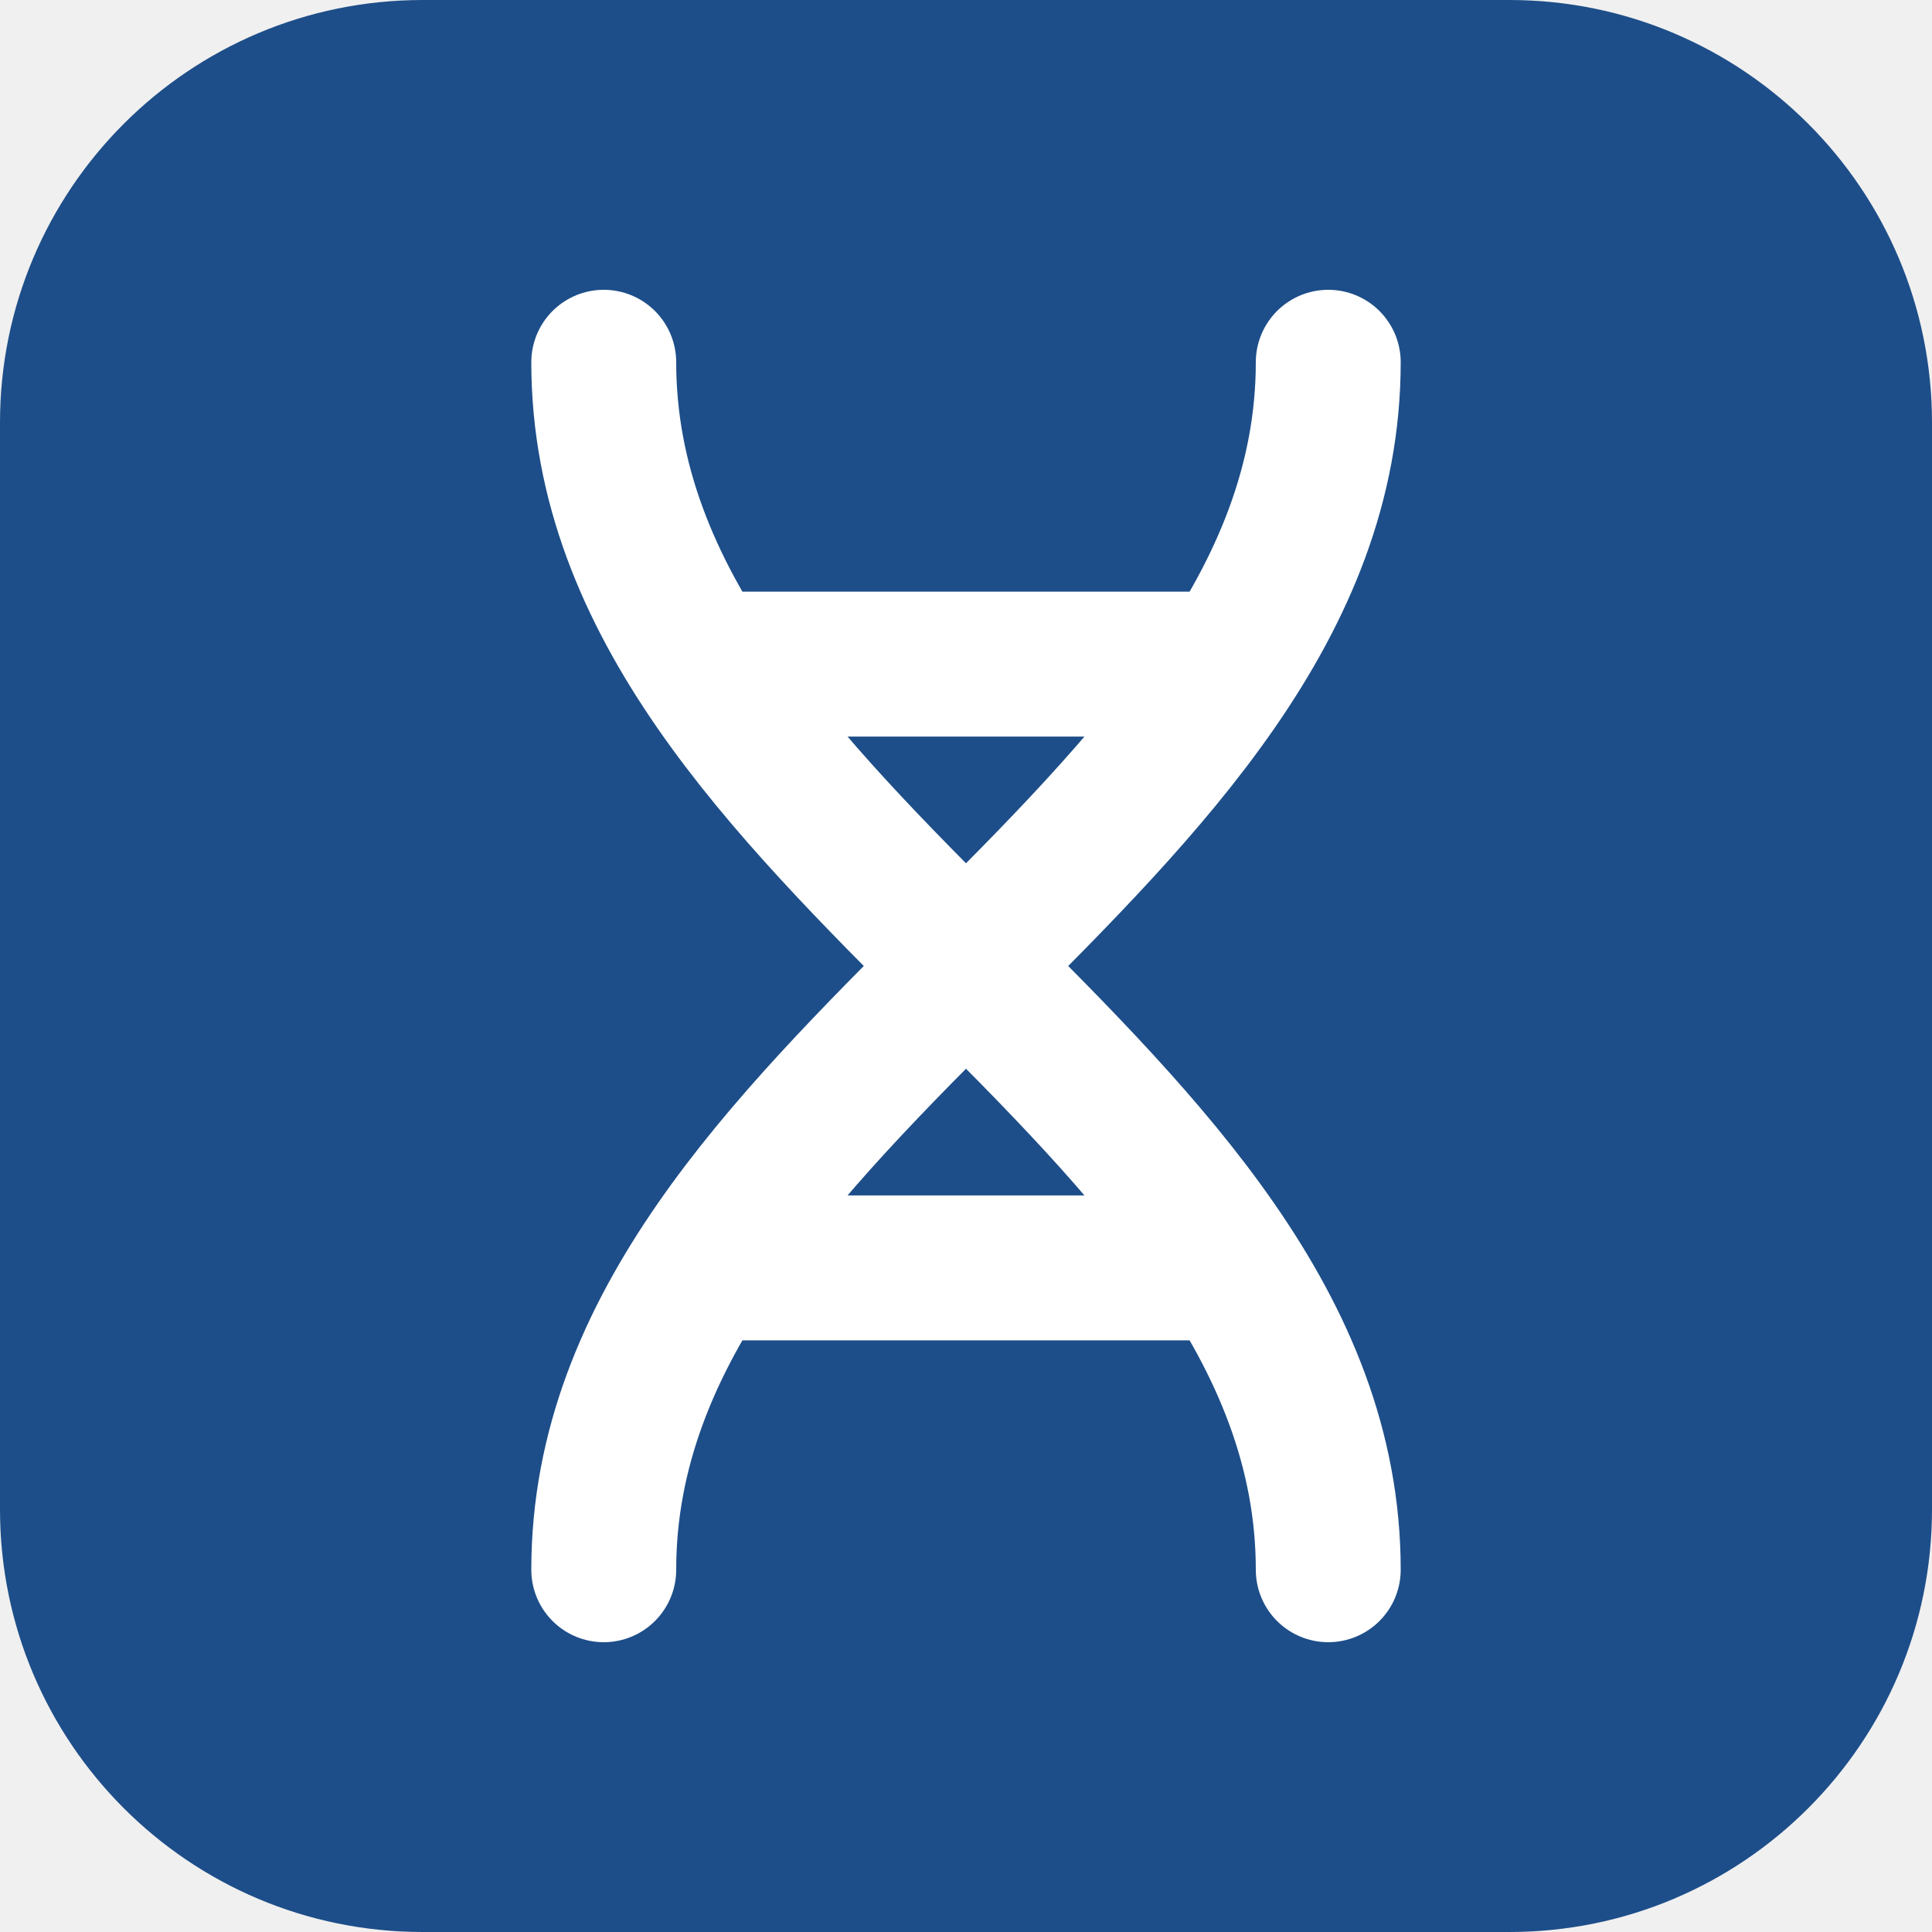
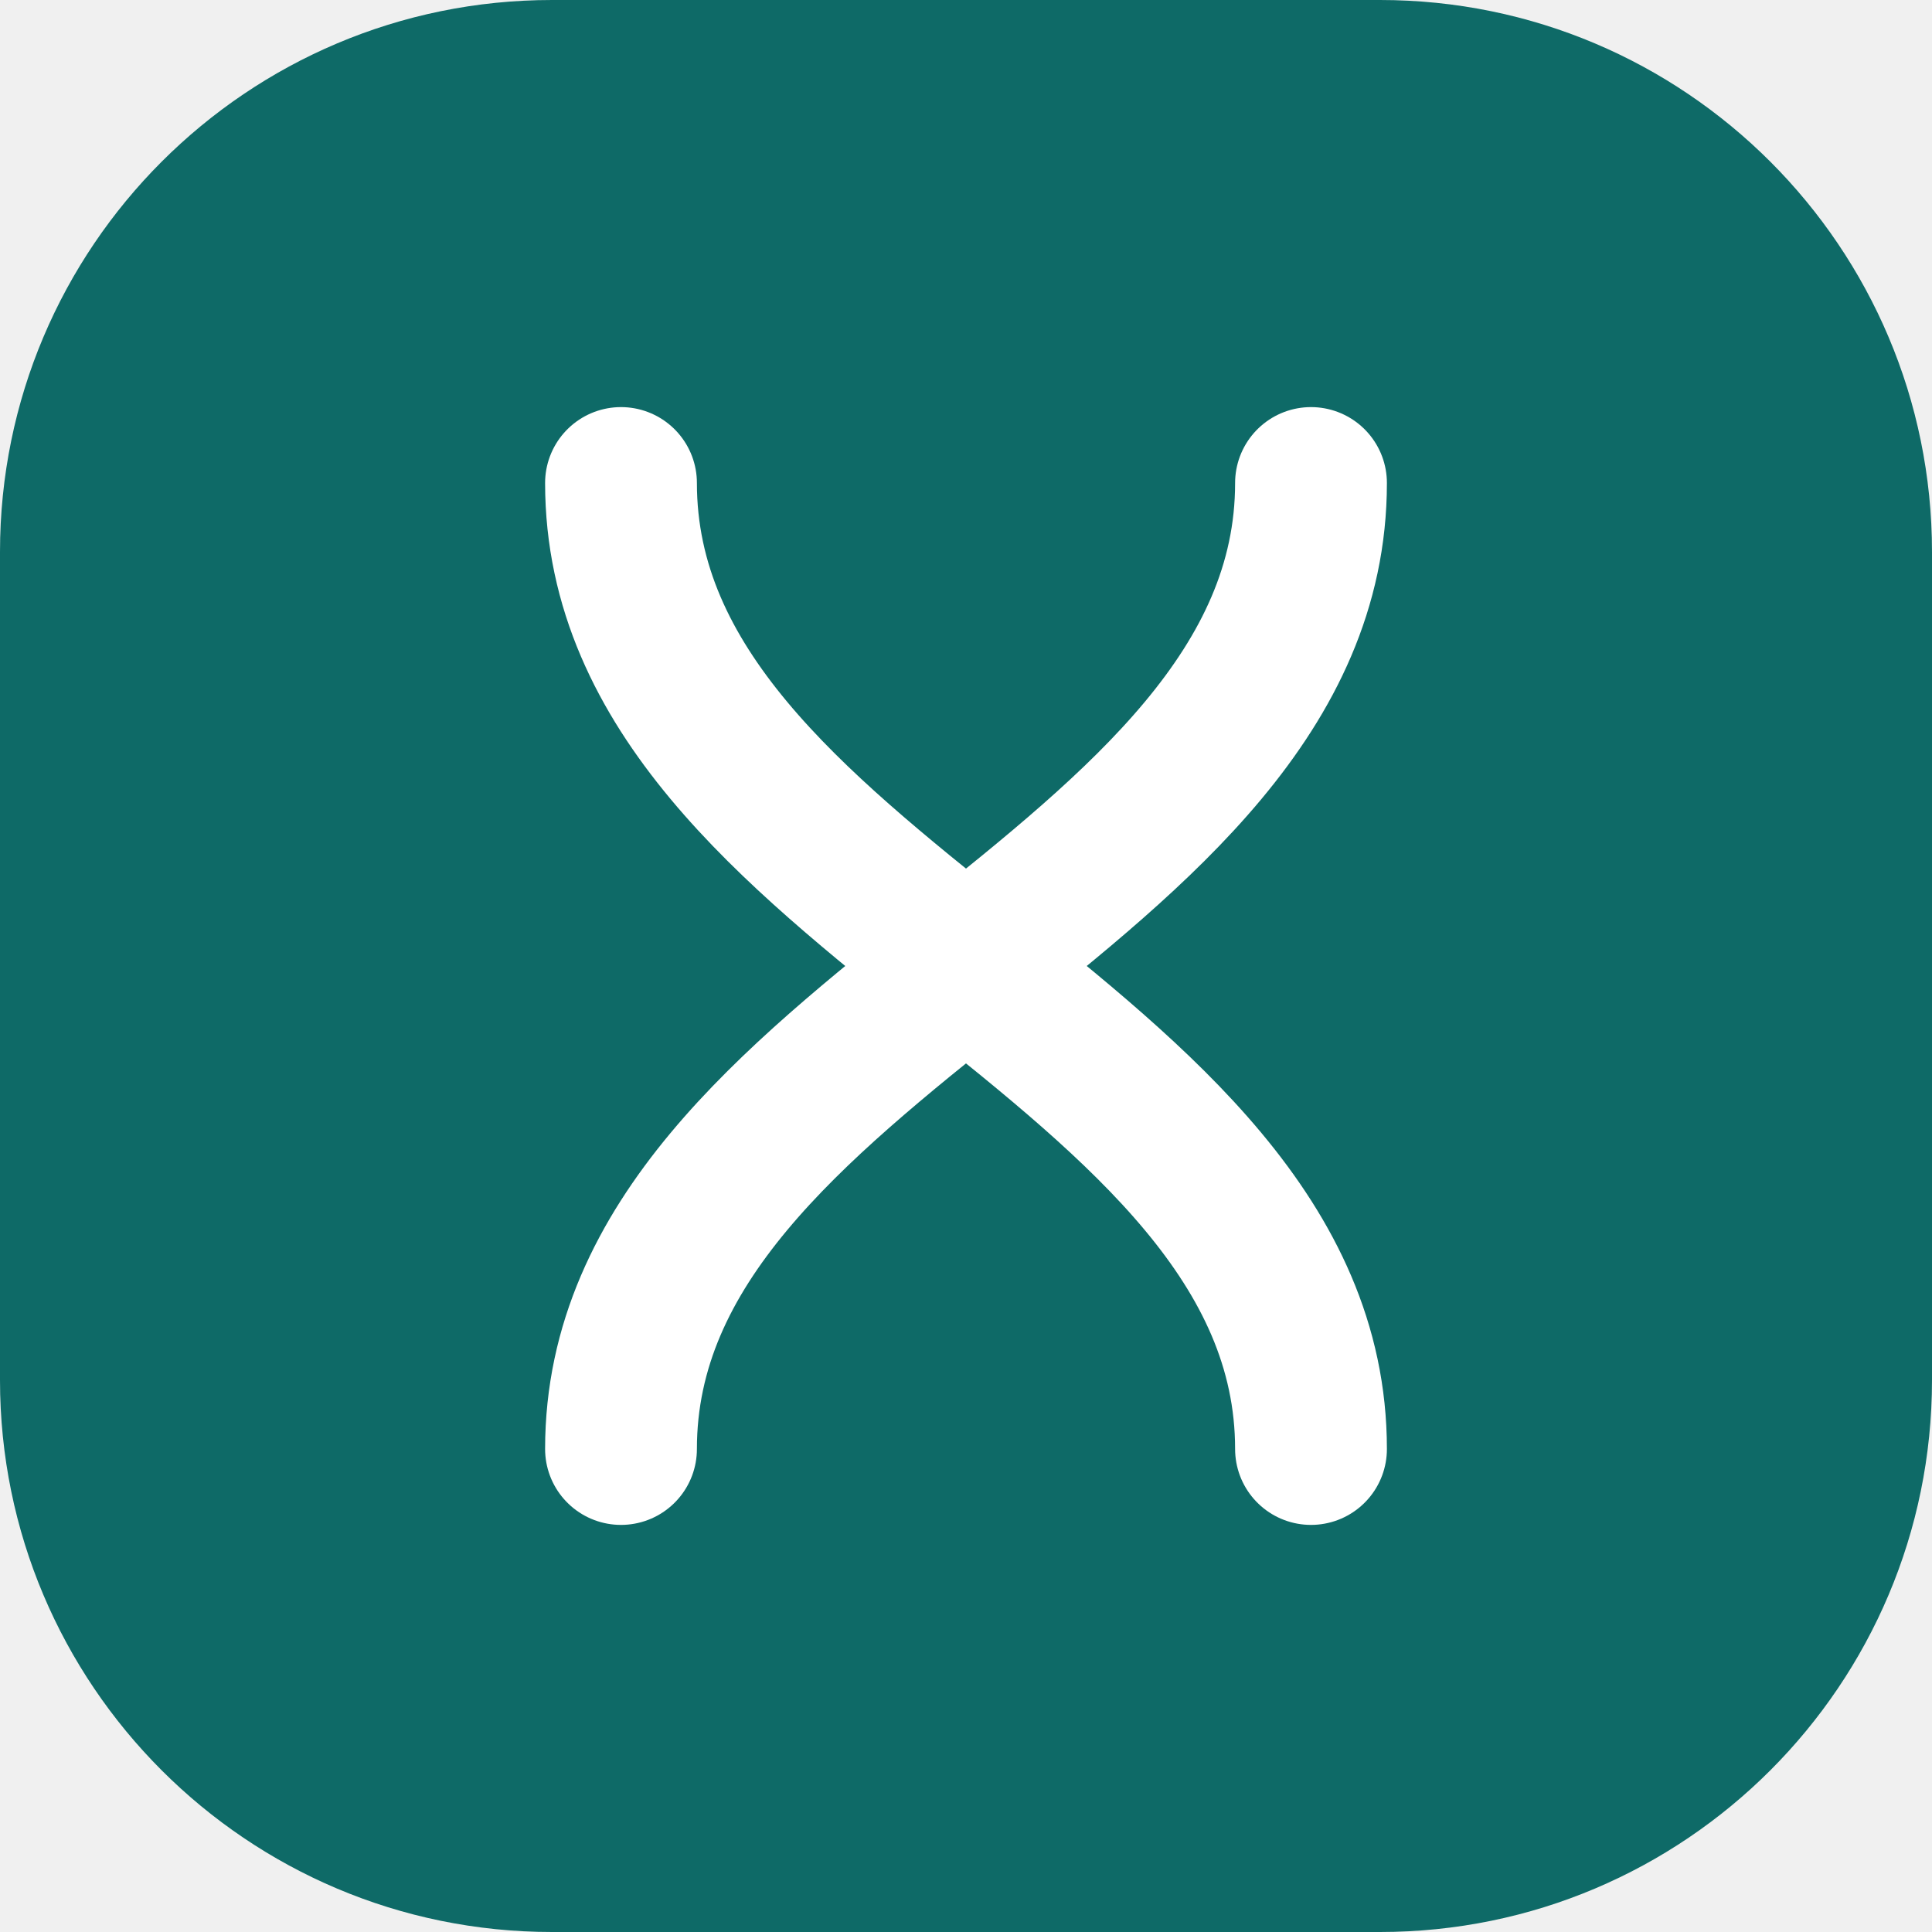
- <svg xmlns="http://www.w3.org/2000/svg" viewBox="0 0 32 32">
-   <rect width="32" height="32" rx="7" fill="#1d4e89" />
-   <path d="M10 6c0 8 12 12 12 20M22 6c0 8-12 12-12 20M12 11h8M12 21h8" stroke="#fff" stroke-width="2.4" fill="none" stroke-linecap="round" />
+ <svg xmlns="http://www.w3.org/2000/svg" viewBox="0 0 28 28">
+   <rect width="28" height="28" rx="8" fill="#0E6A67" />
+   <path d="M9 7c0 6 10 8 10 14M19 7c0 6-10 8-10 14" fill="none" stroke="#fff" stroke-width="2.2" stroke-linecap="round" />
</svg>
